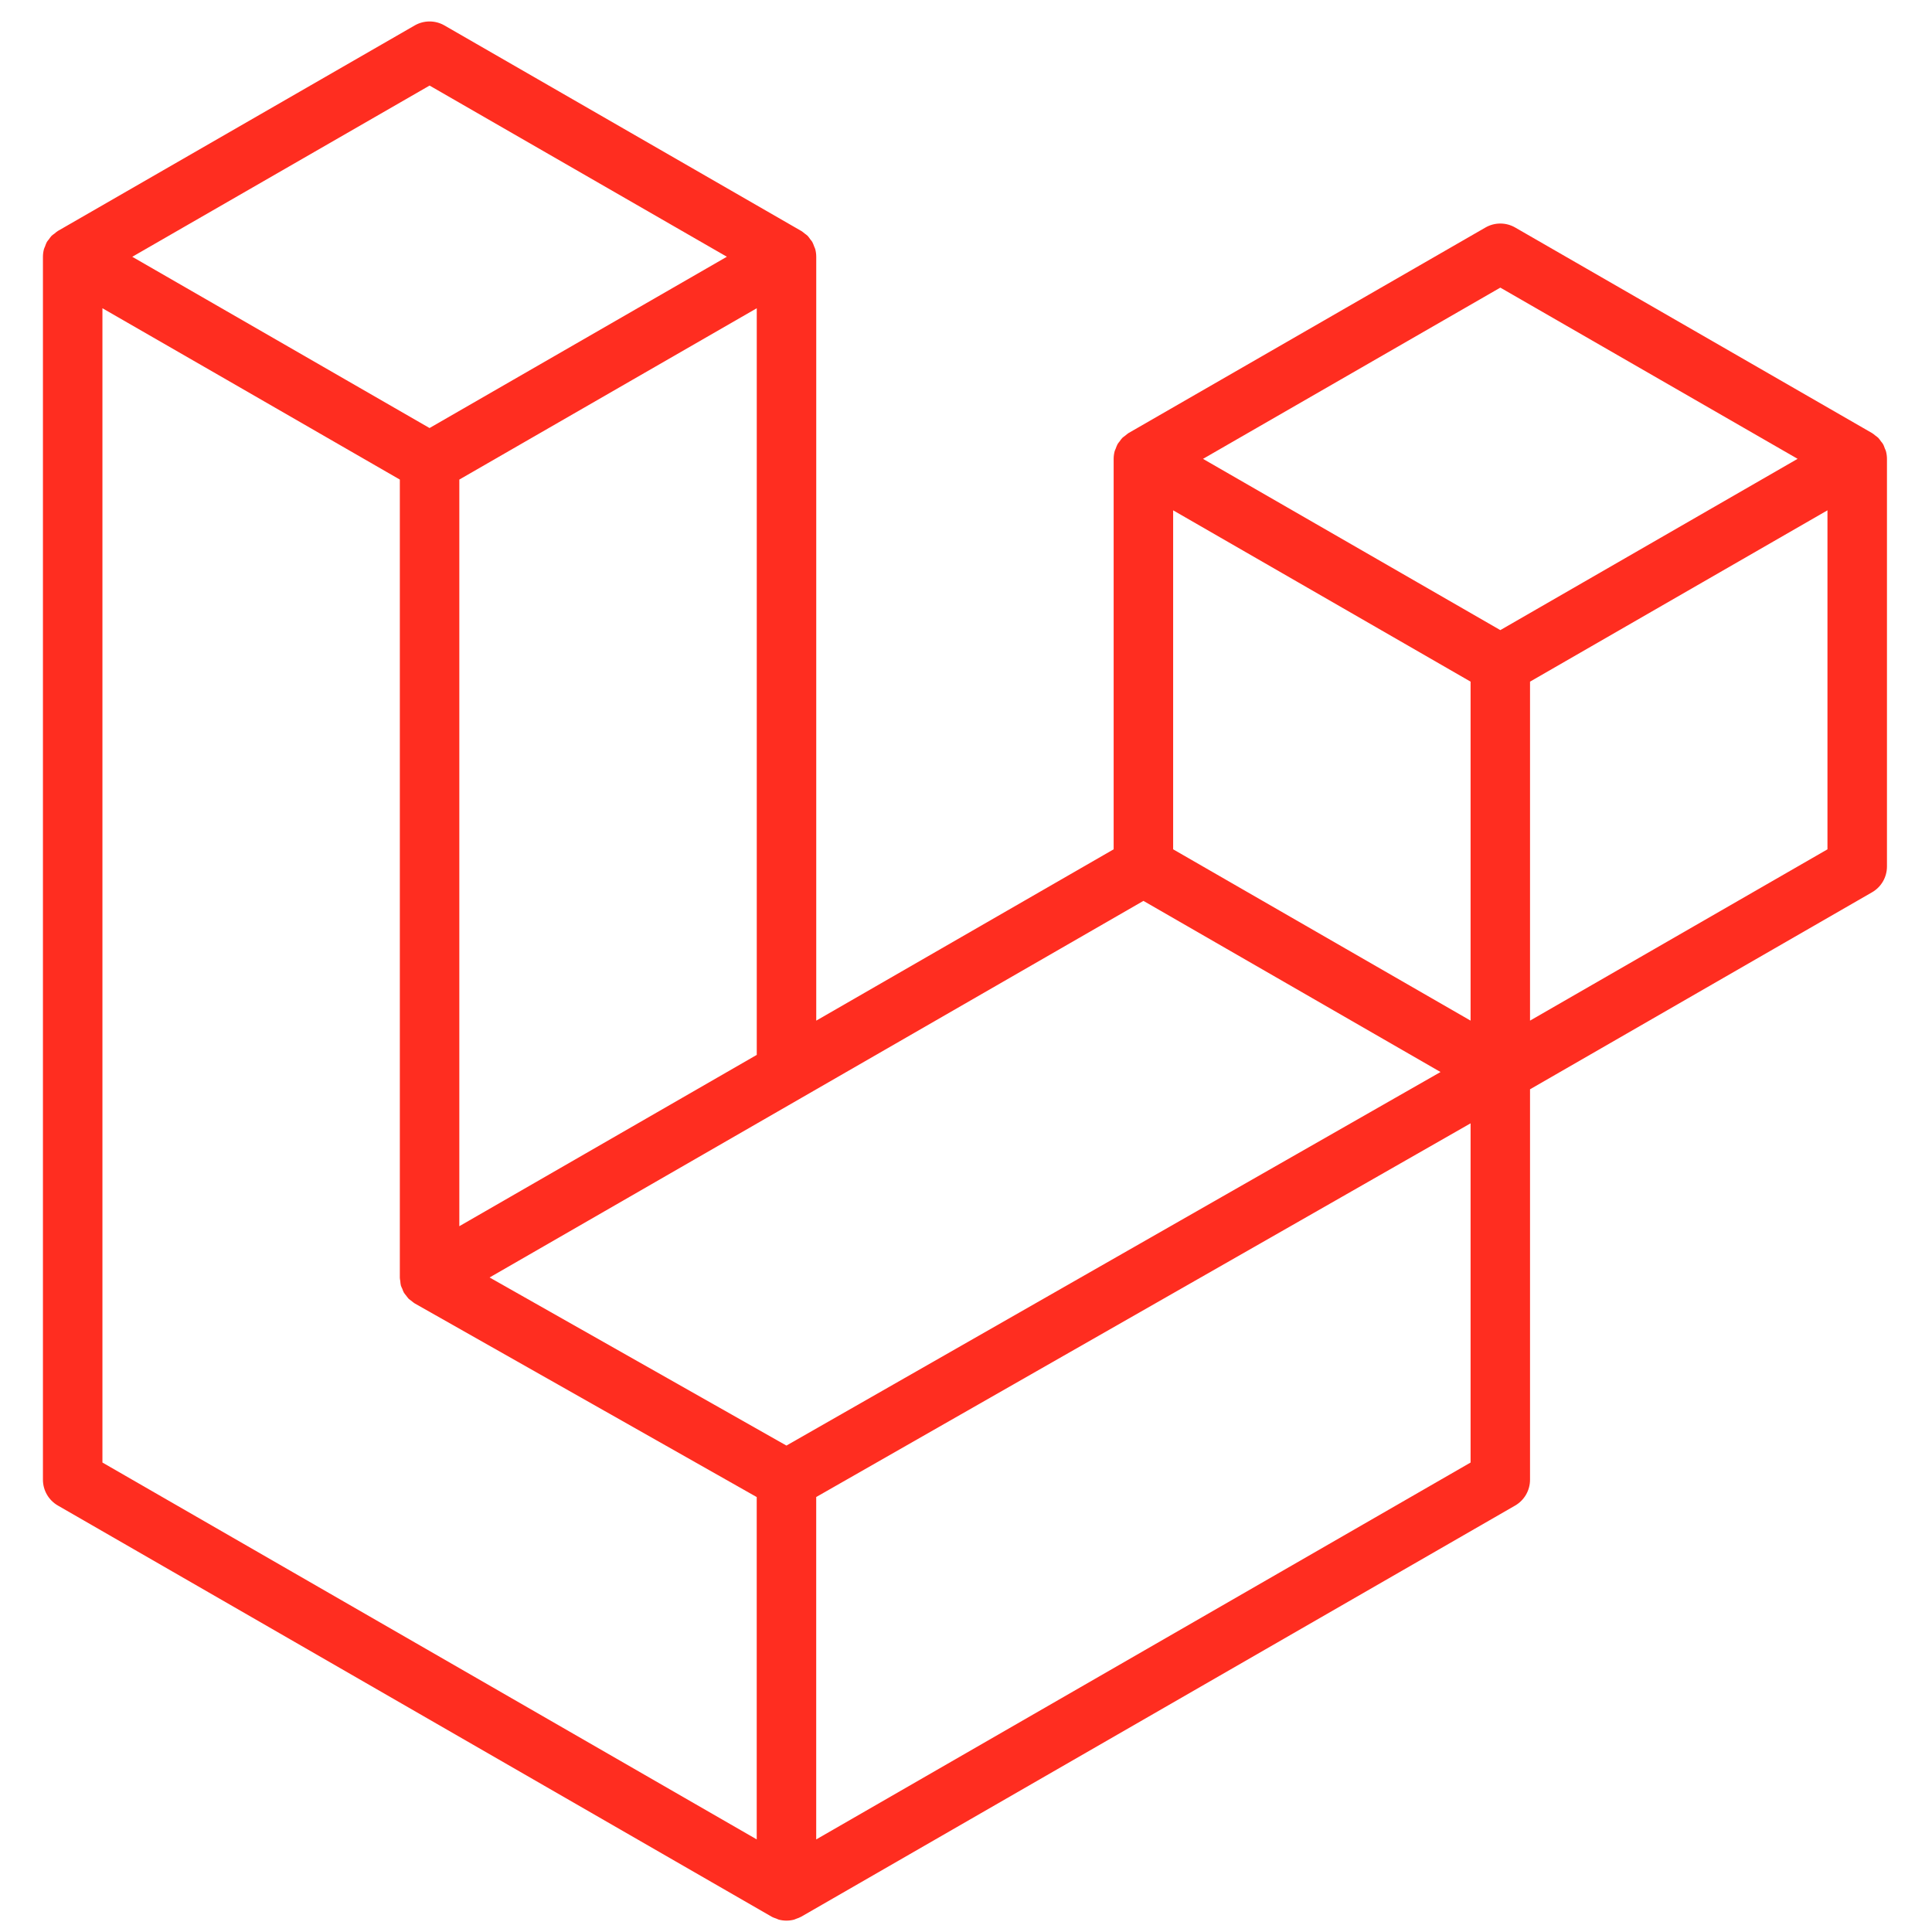
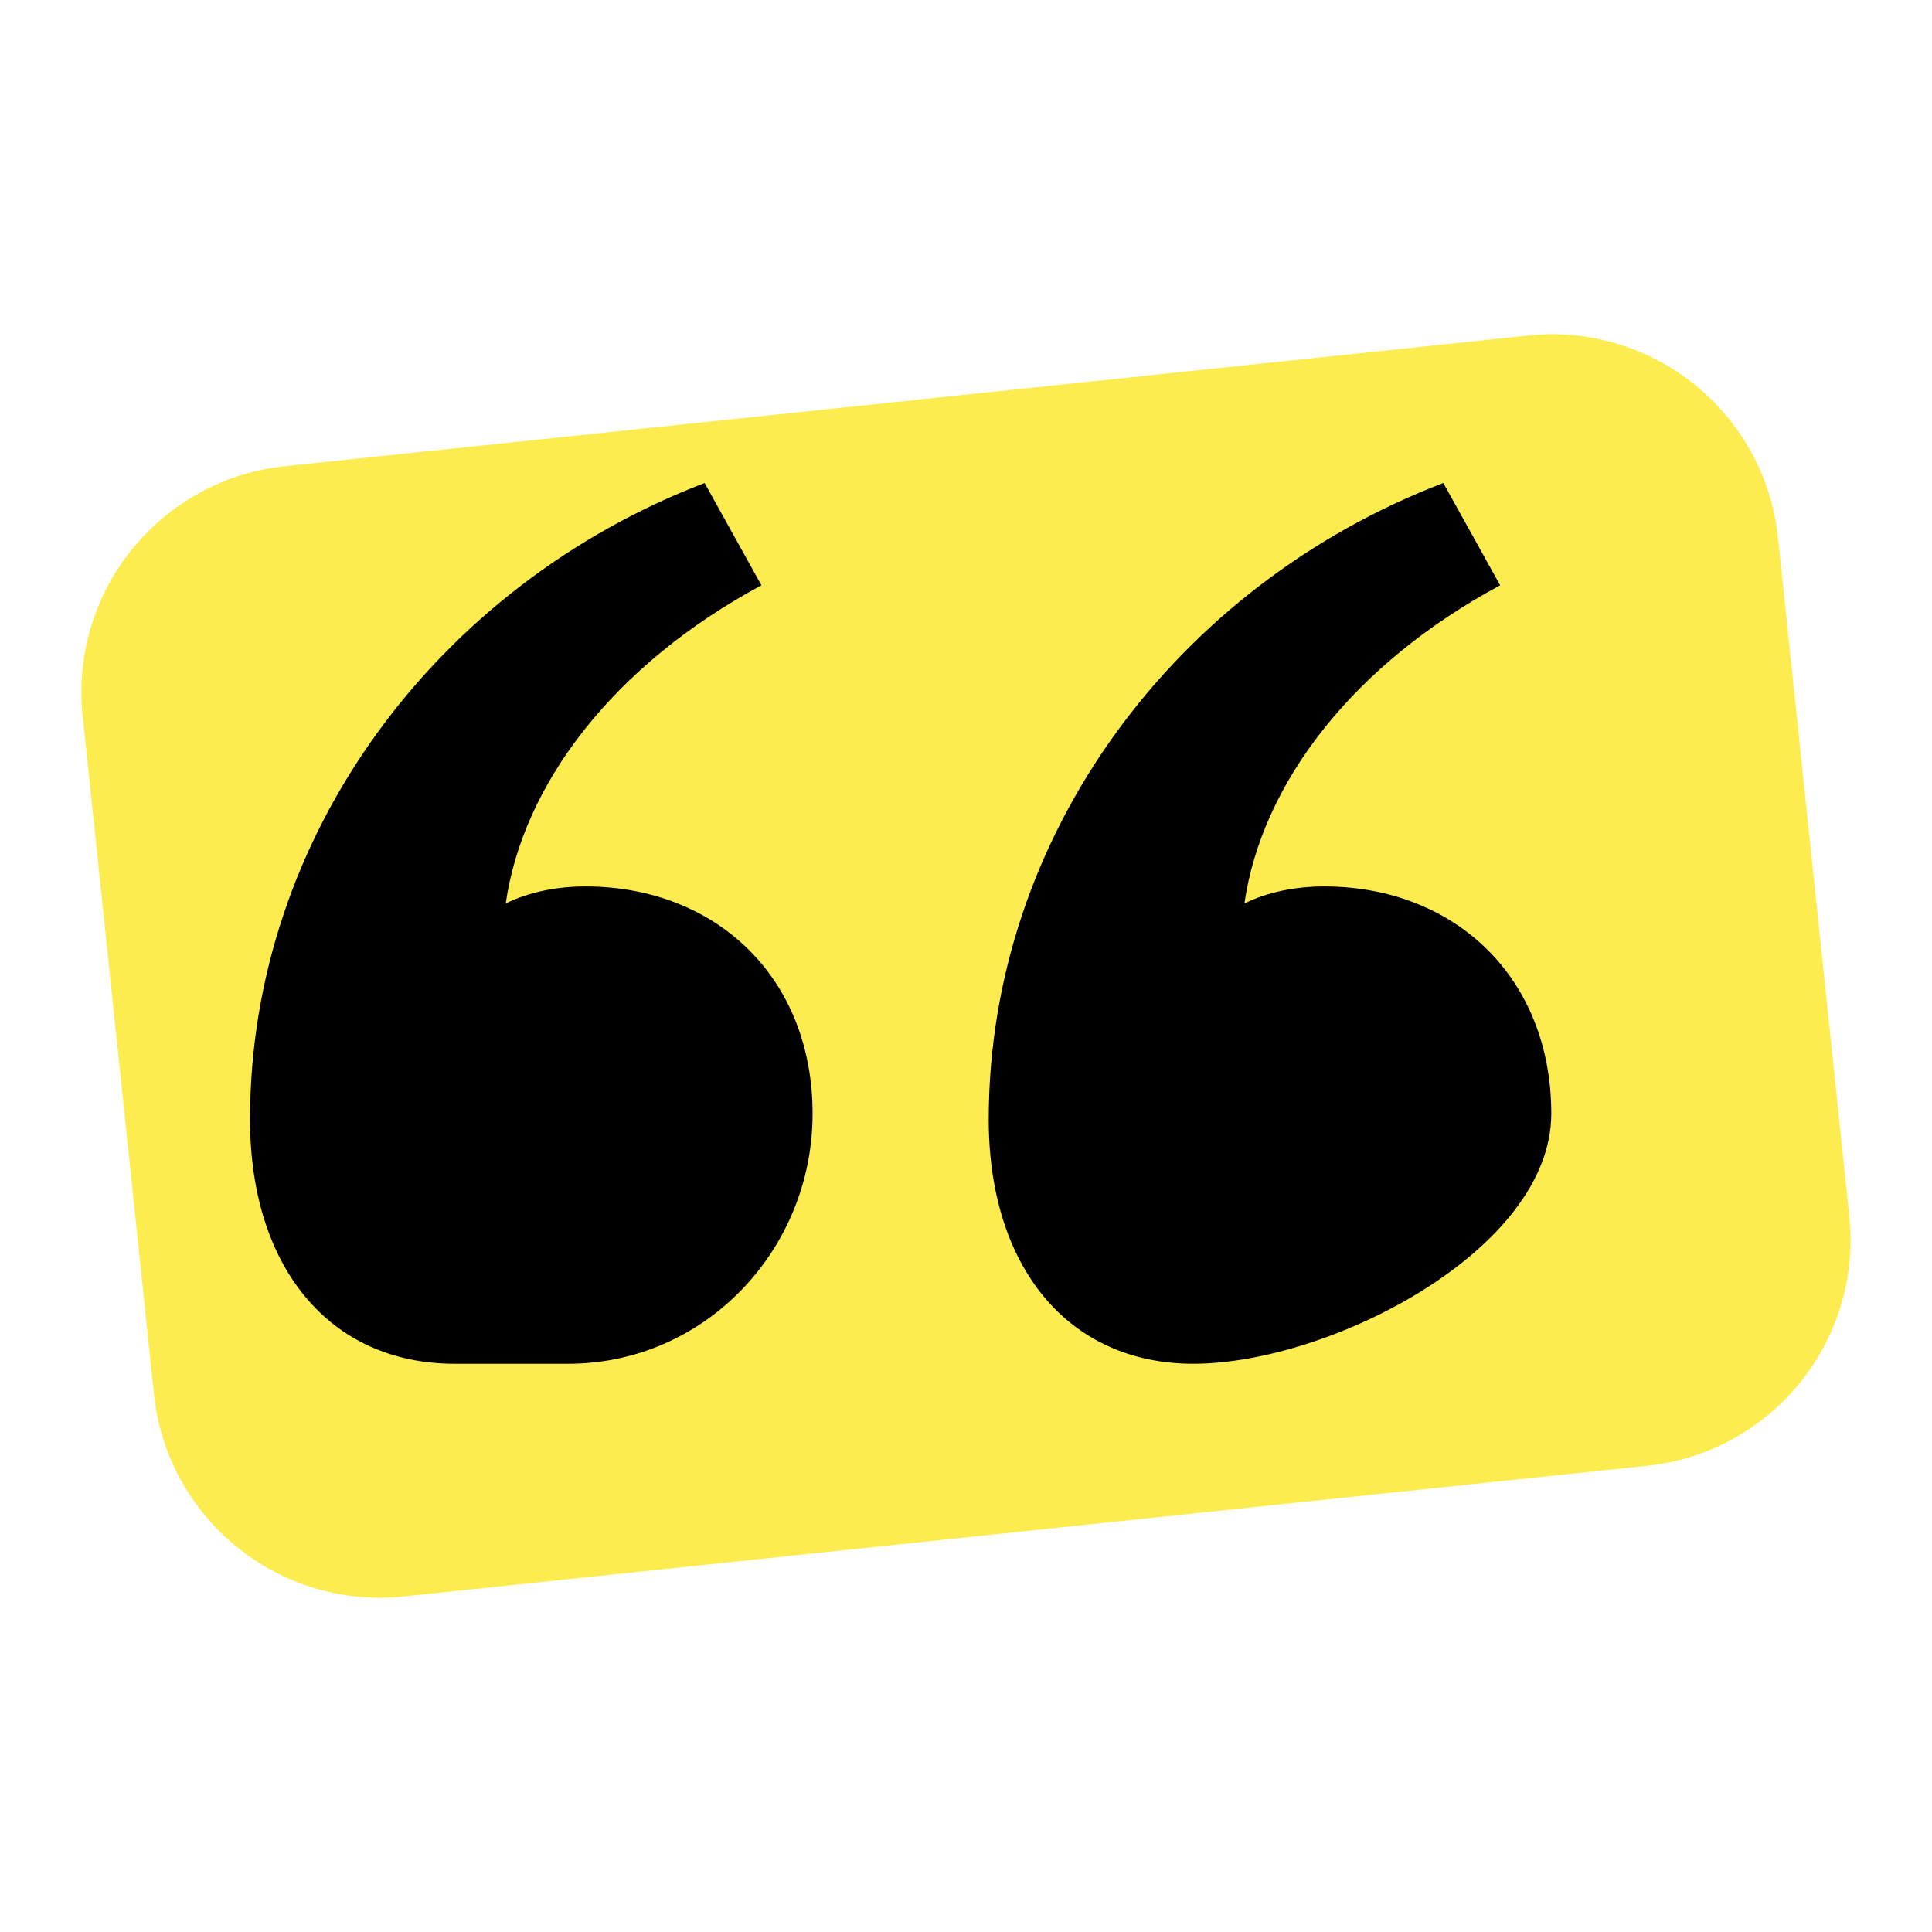
- <svg xmlns="http://www.w3.org/2000/svg" width="166" height="166" viewBox="0 0 166 166" fill="none">
-   <path fill-rule="evenodd" clip-rule="evenodd" d="M162.041 38.759C162.099 38.977 162.129 39.201 162.13 39.426V74.452C162.13 74.902 162.011 75.344 161.786 75.733C161.561 76.122 161.237 76.444 160.847 76.668L131.462 93.594V127.141C131.462 128.054 130.977 128.897 130.186 129.357L68.847 164.683C68.707 164.763 68.554 164.814 68.401 164.868C68.343 164.887 68.289 164.922 68.228 164.938C67.8 165.051 67.349 165.051 66.92 164.938C66.85 164.919 66.786 164.881 66.719 164.855C66.579 164.804 66.432 164.76 66.298 164.683L4.972 129.357C4.583 129.133 4.259 128.81 4.034 128.421C3.808 128.032 3.69 127.591 3.689 127.141L3.689 22.063C3.689 21.834 3.721 21.61 3.779 21.393C3.798 21.32 3.843 21.253 3.868 21.179C3.916 21.045 3.961 20.908 4.031 20.783C4.079 20.7 4.149 20.633 4.206 20.557C4.28 20.454 4.347 20.349 4.433 20.26C4.506 20.186 4.602 20.132 4.685 20.068C4.778 19.992 4.861 19.909 4.966 19.848L35.633 2.185C36.022 1.961 36.462 1.844 36.91 1.844C37.358 1.844 37.798 1.961 38.186 2.185L68.851 19.848H68.857C68.959 19.912 69.045 19.992 69.138 20.065C69.221 20.129 69.313 20.186 69.387 20.257C69.476 20.349 69.54 20.454 69.616 20.557C69.671 20.633 69.744 20.7 69.789 20.783C69.862 20.911 69.904 21.045 69.955 21.179C69.98 21.253 70.025 21.32 70.044 21.396C70.103 21.614 70.133 21.838 70.133 22.063V87.694L95.686 72.974V39.423C95.686 39.2 95.718 38.973 95.775 38.759C95.798 38.683 95.839 38.615 95.865 38.542C95.916 38.408 95.96 38.271 96.031 38.146C96.079 38.063 96.149 37.996 96.203 37.92C96.279 37.818 96.343 37.712 96.433 37.623C96.506 37.549 96.599 37.495 96.681 37.431C96.777 37.355 96.86 37.272 96.962 37.211L127.633 19.548C128.021 19.324 128.461 19.206 128.91 19.206C129.358 19.206 129.798 19.324 130.186 19.548L160.85 37.211C160.959 37.275 161.042 37.355 161.137 37.428C161.217 37.492 161.31 37.549 161.383 37.62C161.473 37.712 161.536 37.818 161.613 37.92C161.67 37.996 161.741 38.063 161.785 38.146C161.859 38.271 161.9 38.408 161.951 38.542C161.98 38.615 162.021 38.683 162.041 38.759ZM157.018 72.974V43.848L146.287 50.028L131.462 58.568V87.694L157.021 72.974H157.018ZM126.354 125.663V96.518L111.771 104.85L70.13 128.626V158.046L126.354 125.663ZM8.801 26.485V125.663L65.018 158.043V128.629L35.649 112L35.64 111.994L35.627 111.988C35.528 111.93 35.445 111.847 35.353 111.777C35.273 111.713 35.18 111.662 35.11 111.592L35.104 111.582C35.021 111.502 34.963 111.403 34.893 111.314C34.829 111.228 34.753 111.154 34.702 111.065L34.699 111.055C34.641 110.96 34.606 110.845 34.565 110.736C34.523 110.64 34.469 110.551 34.443 110.449C34.411 110.328 34.405 110.197 34.392 110.072C34.379 109.976 34.354 109.881 34.354 109.785V109.778V41.205L19.532 32.662L8.801 26.485ZM36.913 7.35L11.364 22.063L36.907 36.777L62.453 22.06L36.907 7.35H36.913ZM50.2 99.174L65.022 90.637V26.485L54.291 32.665L39.466 41.205V105.357L50.2 99.174ZM128.91 24.713L103.363 39.426L128.91 54.14L154.453 39.423L128.91 24.713ZM126.354 58.568L111.529 50.028L100.798 43.848V72.974L115.619 81.511L126.354 87.694V58.568ZM67.571 124.205L105.042 102.803L123.772 92.109L98.245 77.405L68.854 94.334L42.066 109.762L67.571 124.205Z" fill="#FF2D20" />
+ <svg xmlns="http://www.w3.org/2000/svg" viewBox="3 6 34 34">
+   <rect x="5" y="13" width="30" height="20" rx="4" transform="rotate(-6 20 23)" fill="#fdec4f" />
+   <path fill="#000" d="M11 30c-2.2 0-3.6-1.7-3.6-4.3 0-5 3.3-9.4 8-11.2l1 1.8c-2.6 1.4-4.2 3.5-4.5 5.6.4-.2.9-.3 1.4-.3 2.3 0 4 1.6 4 4s-1.9 4.4-4.3 4.4Zm13 0c-2.2 0-3.6-1.7-3.6-4.3 0-5 3.3-9.4 8-11.2l1 1.8c-2.6 1.4-4.2 3.5-4.5 5.6.4-.2.9-.3 1.4-.3 2.3 0 4 1.6 4 4S26.4 30 24 30Z" />
</svg>
